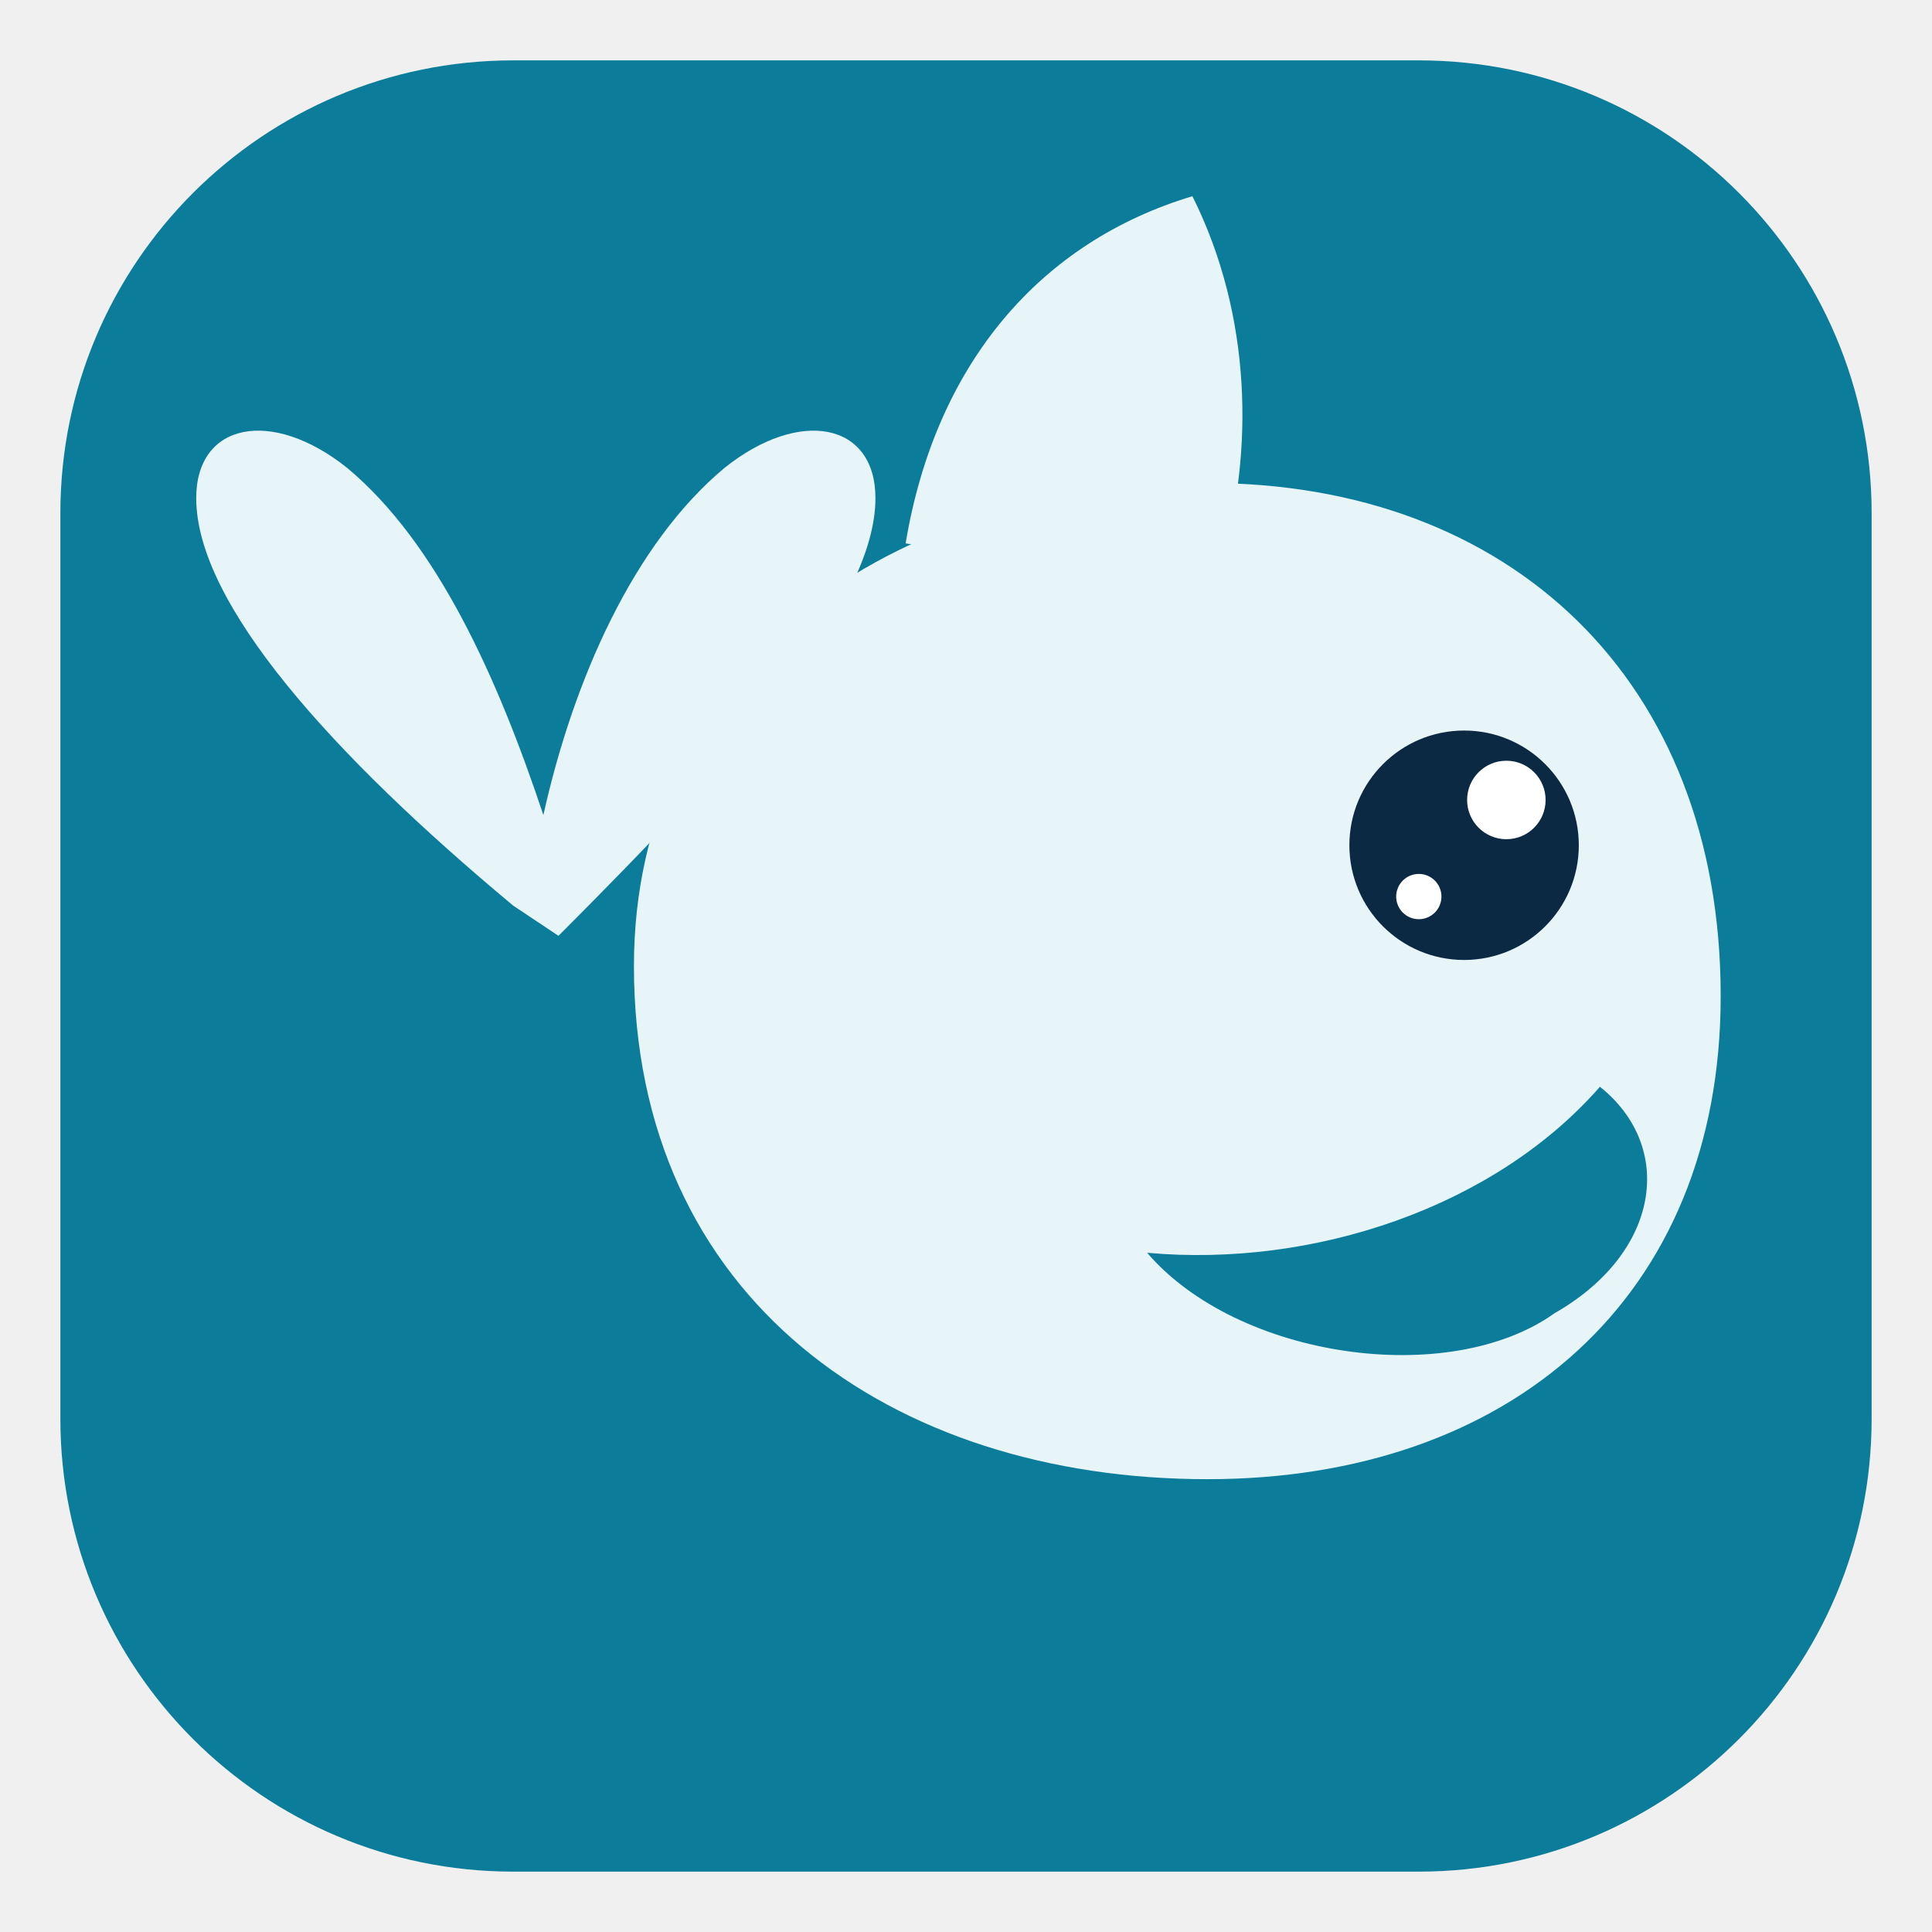
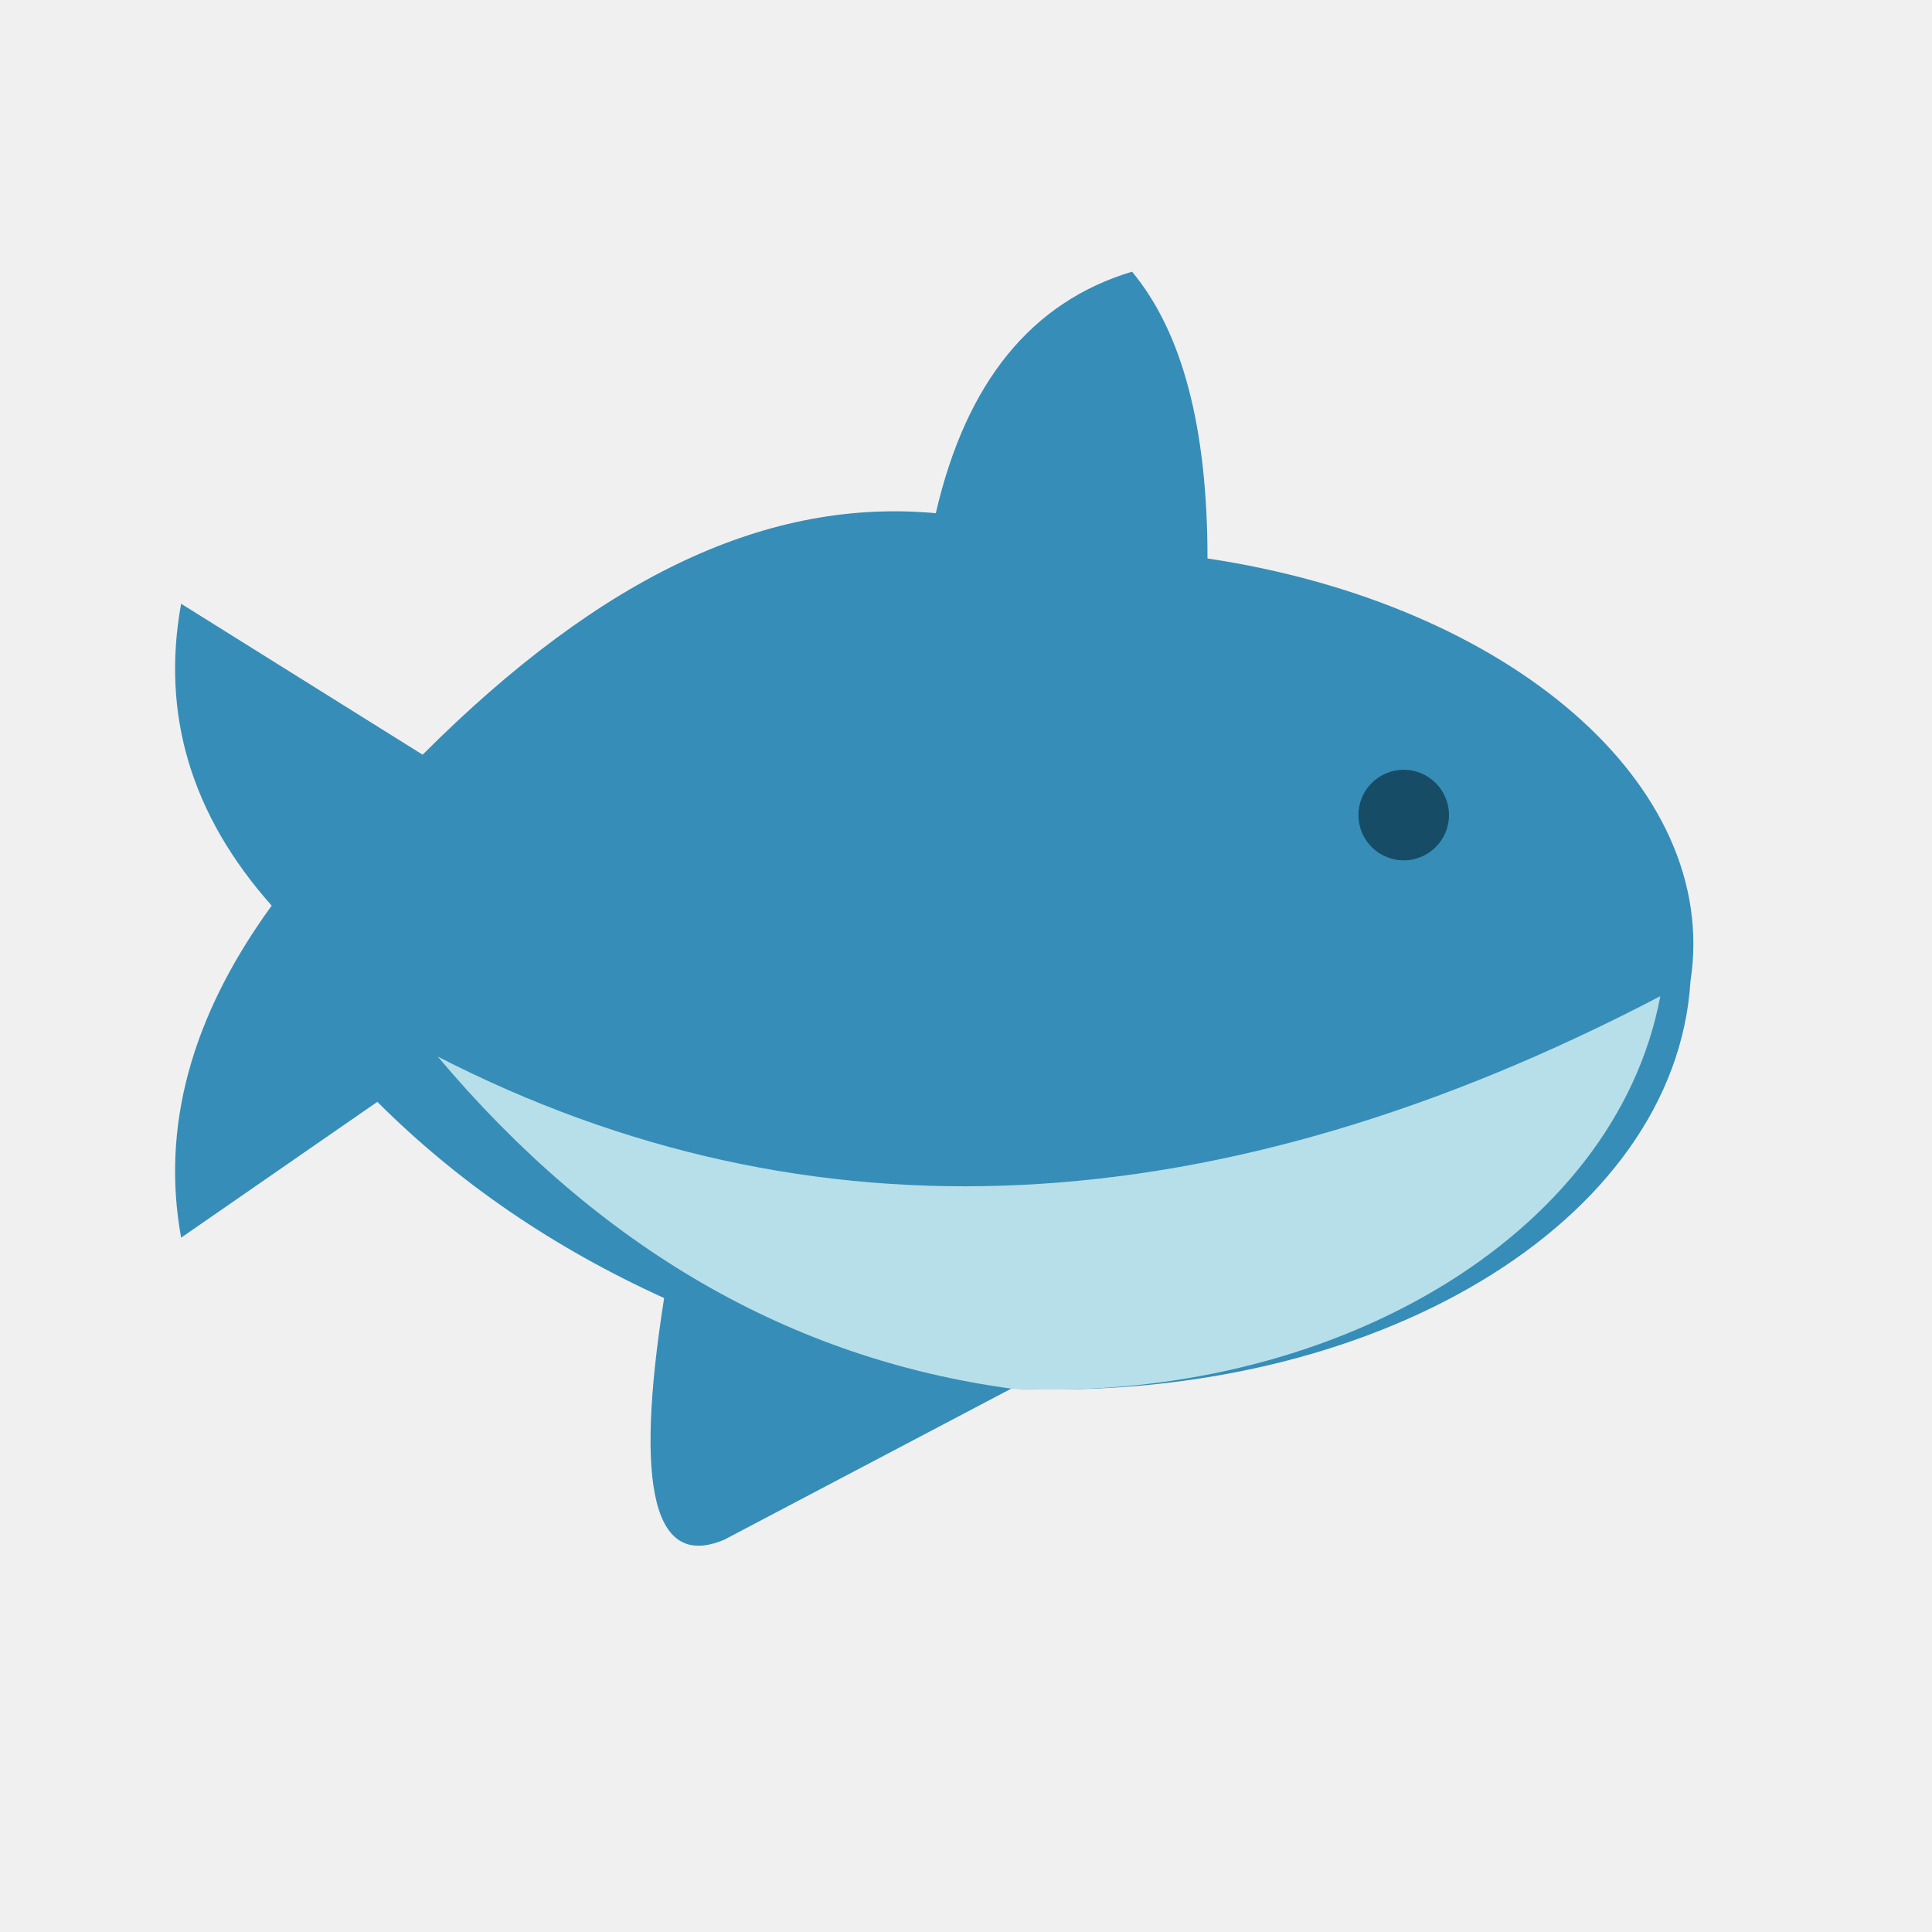
<svg xmlns="http://www.w3.org/2000/svg" viewBox="0 0 128 128">
-   <rect x="4" y="4" width="120" height="120" rx="30" fill="#0B7C99" />
-   <g fill="#E7F4F8">
-     <path d="M 34,60 C 22,50 13,40 13,33 C 13,28 18,27 23,31 C 29,36 33,45 36,54 C 38,45 42,36 48,31 C 53,27 58,28 58,33 C 58,40 49,50 37,62 Z" />
-     <path d="M 60,36 C 62,24 69,16 79,13 C 83,21 83,30 81,37 C 74,38 66,37 60,36 Z" />
-     <path d="M 42,64 C 42,44 59,32 80,32 C 100,32 114,45 114,66 C 114,86 100,98 80,98 C 59,98 42,86 42,64 Z" />
-     <path d="M 101,74 C 97,74 95,77 96,80 C 97,83 100,83 102,81 C 104,79 104,75 101,74 Z" />
-     <path d="M 88,80 C 85,80 83,82 84,84 C 85,86 88,87 90,85 C 92,83 91,80 88,80 Z" />
-   </g>
-   <path d="M 106,72 C 99,80 87,84 76,83 C 82,90 96,92 103,87 C 110,83 111,76 106,72 Z" fill="#0B7C99" />
-   <circle cx="97" cy="56" r="7.6" fill="#0B2942" />
-   <circle cx="99.8" cy="53" r="2.6" fill="#FFFFFF" />
-   <circle cx="94" cy="59.4" r="1.5" fill="#FFFFFF" />
+   <path fill="#368DB8" d="M28 50 C40 38 51 33 62 34 Q65 21 75 18 Q80 24 80 37 C100 40 114 52 112 65 C111 81 91 93 67 92 L48 102 Q41 105 44 86 Q33 81 25 73 L12 82 Q10 71 18 60 Q10 51 12 40 Z" />
+   <path fill="#B7DFE9" d="M29 70 Q66 89 110 66 C107 82 88 93 67 92 Q45 89 29 70 Z" />
+   <path fill="#174C67" d="M96 54 A3 3 0 1 1 90 54 A3 3 0 1 1 96 54 Z" />
</svg>
